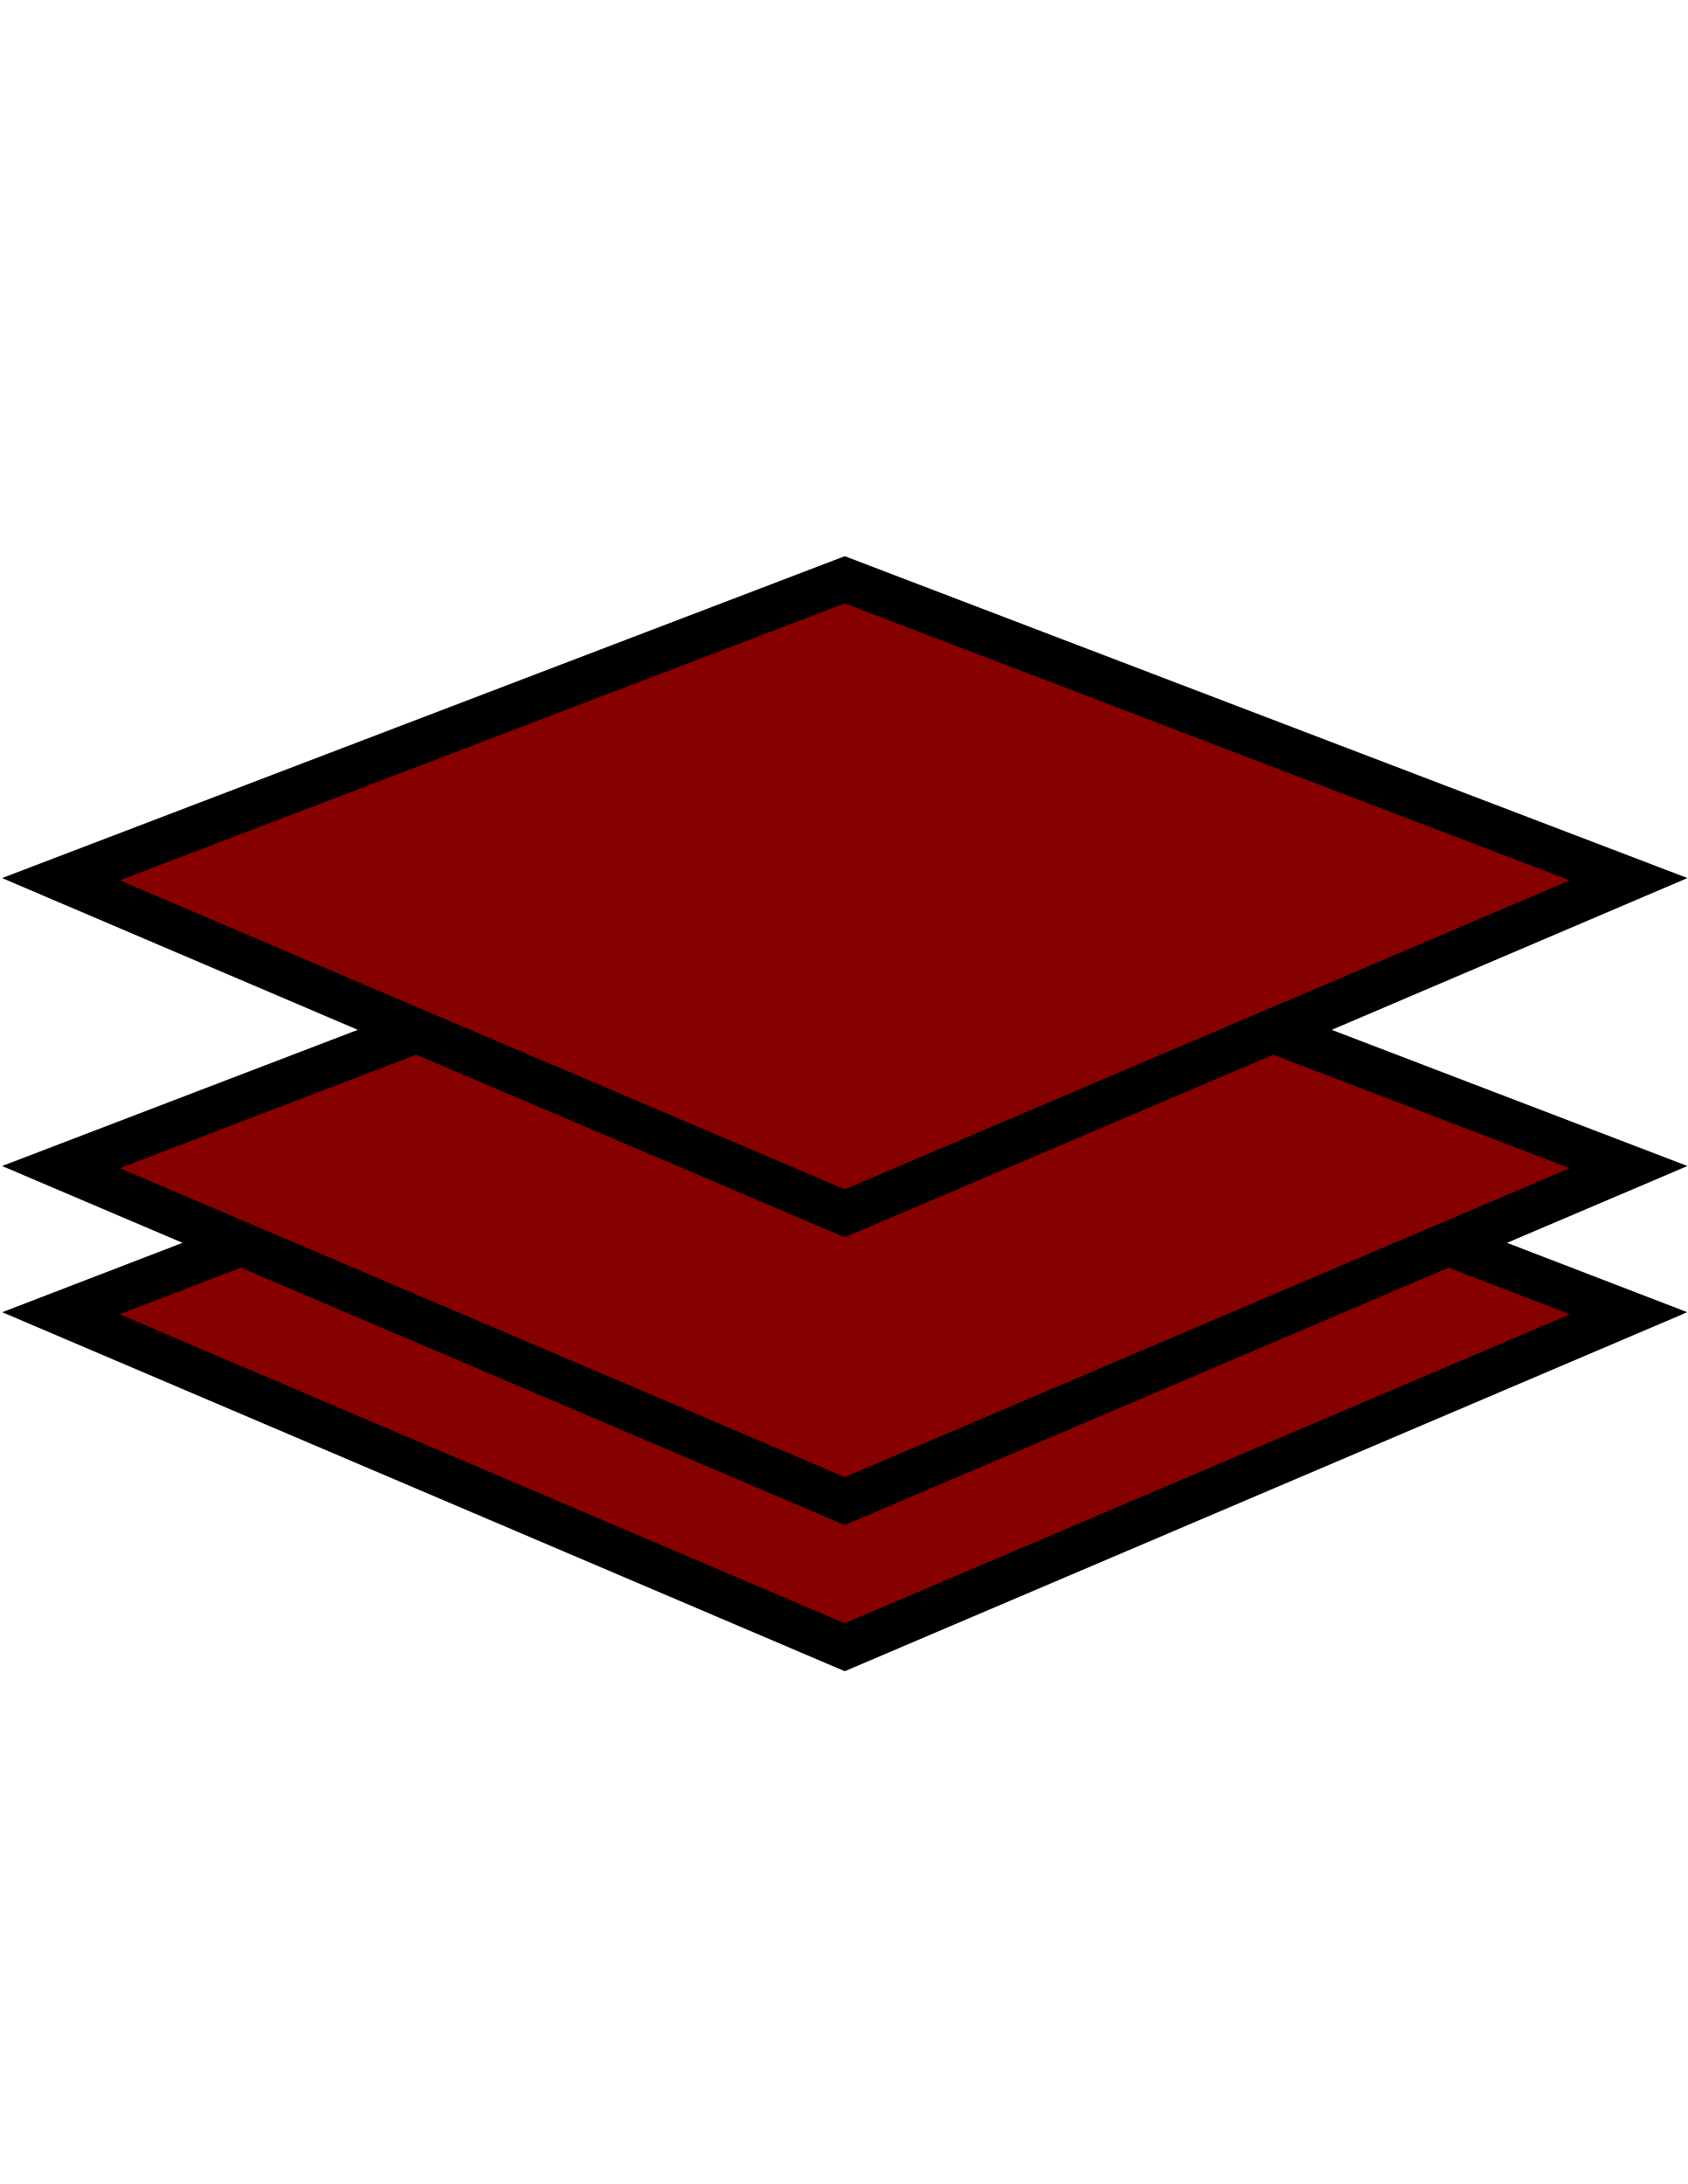
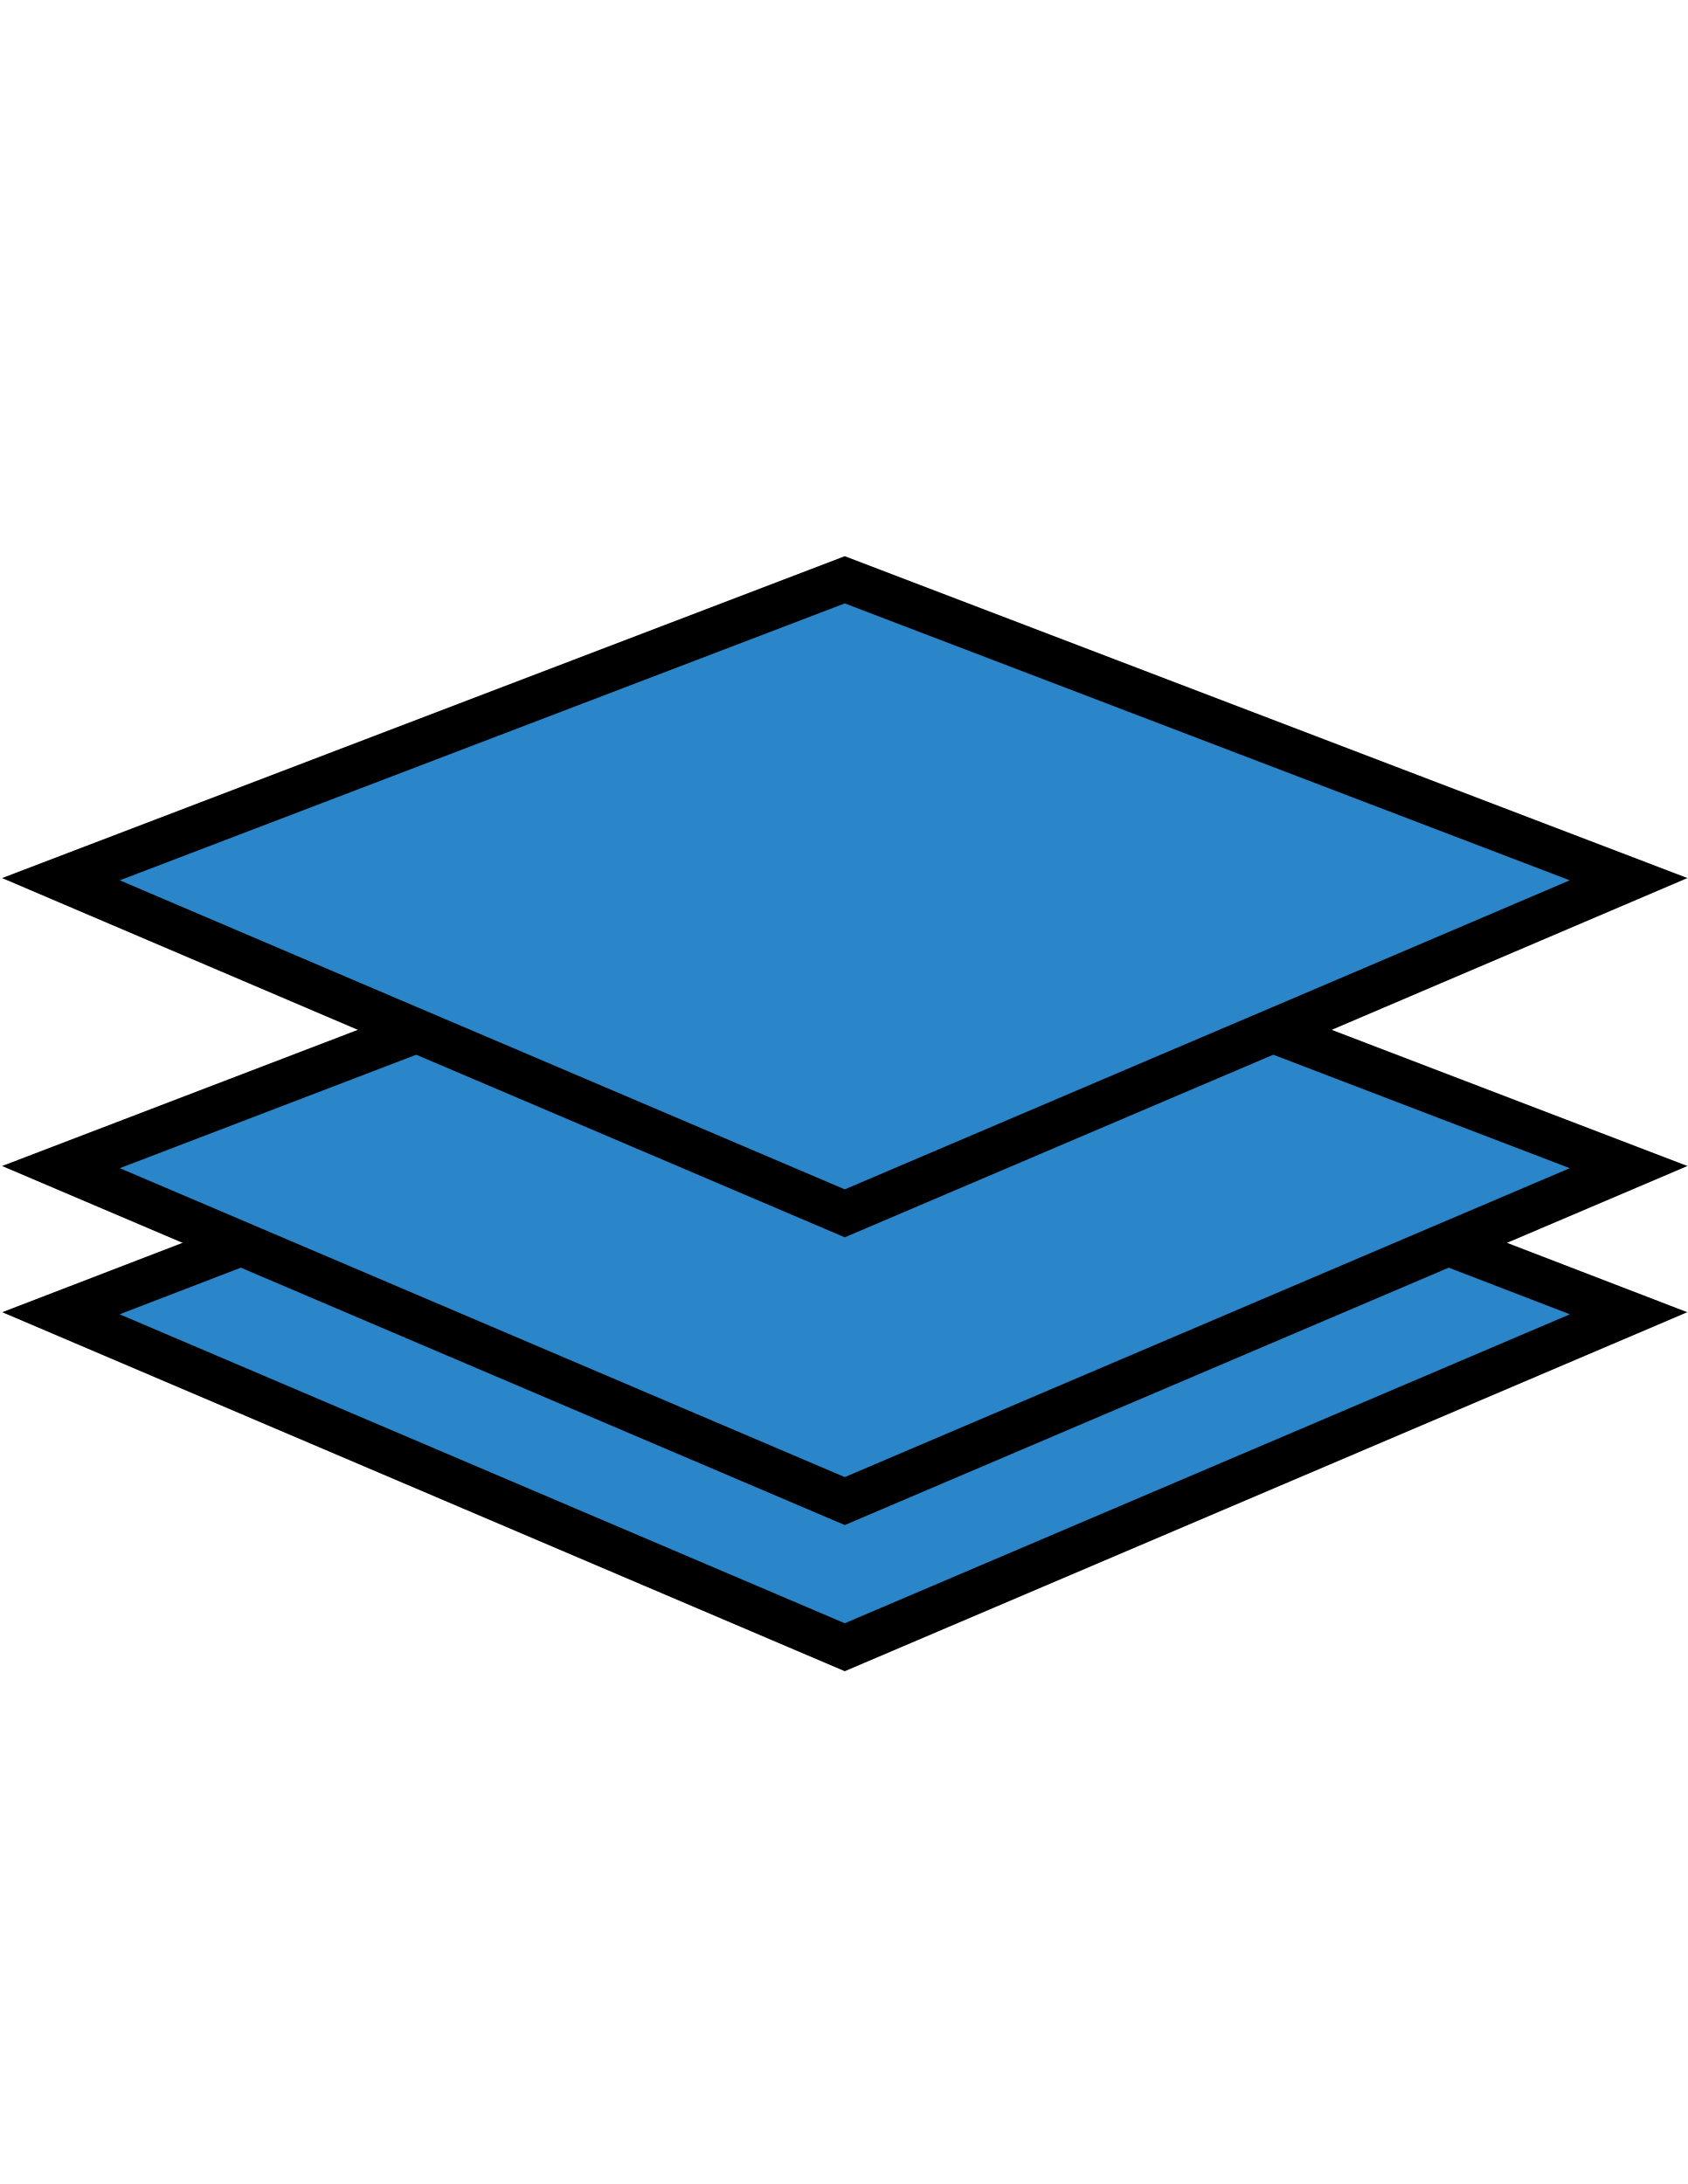
<svg xmlns="http://www.w3.org/2000/svg" version="1.1" id="Layer_1" x="0px" y="0px" width="612px" height="792px" viewBox="0 0 612 792" enable-background="new 0 0 612 792" xml:space="preserve">
  <path fill="#FAFBFE" d="M885.38,131.677" />
-   <polyline fill="#870000" points="26.509,317.14 306.306,210.258 586.103,317.14 461.509,373.846 586.103,421.544 525.157,451.08   586.103,474.534 306.306,597.348 22.093,476.233 75.5,451.08 22.093,423.234 143.5,373.846 " />
+   <polyline fill="#2A86C9" points="26.509,317.14 306.306,210.258 586.103,317.14 461.509,373.846 586.103,421.544 525.157,451.08  586.103,474.534 306.306,597.348 22.093,476.233 75.5,451.08 22.093,423.234 143.5,373.846 " />
  <line display="none" fill="none" x1="294.311" y1="206.158" x2="397.004" y2="-58.104" />
  <line fill="none" x1="328.644" y1="896.922" x2="218.423" y2="635.72" />
  <polyline fill="none" stroke="#000000" stroke-width="16" stroke-miterlimit="10" points="525.157,451.08 590.519,476.233   306.306,597.348 22.093,476.233 87.455,451.08 " />
  <polyline fill="none" stroke="#000000" stroke-width="16" stroke-miterlimit="10" points="461.509,373.846 590.519,423.234   537.764,445.694 306.306,544.349 74.848,445.694 22.093,423.234 151.103,373.846 " />
  <polygon fill="none" stroke="#000000" stroke-width="16" stroke-miterlimit="10" points="420.872,391.165 306.306,440.003   191.74,391.165 138.985,368.705 22.093,318.827 306.306,210.258 590.519,318.827 473.627,368.705 " />
</svg>
